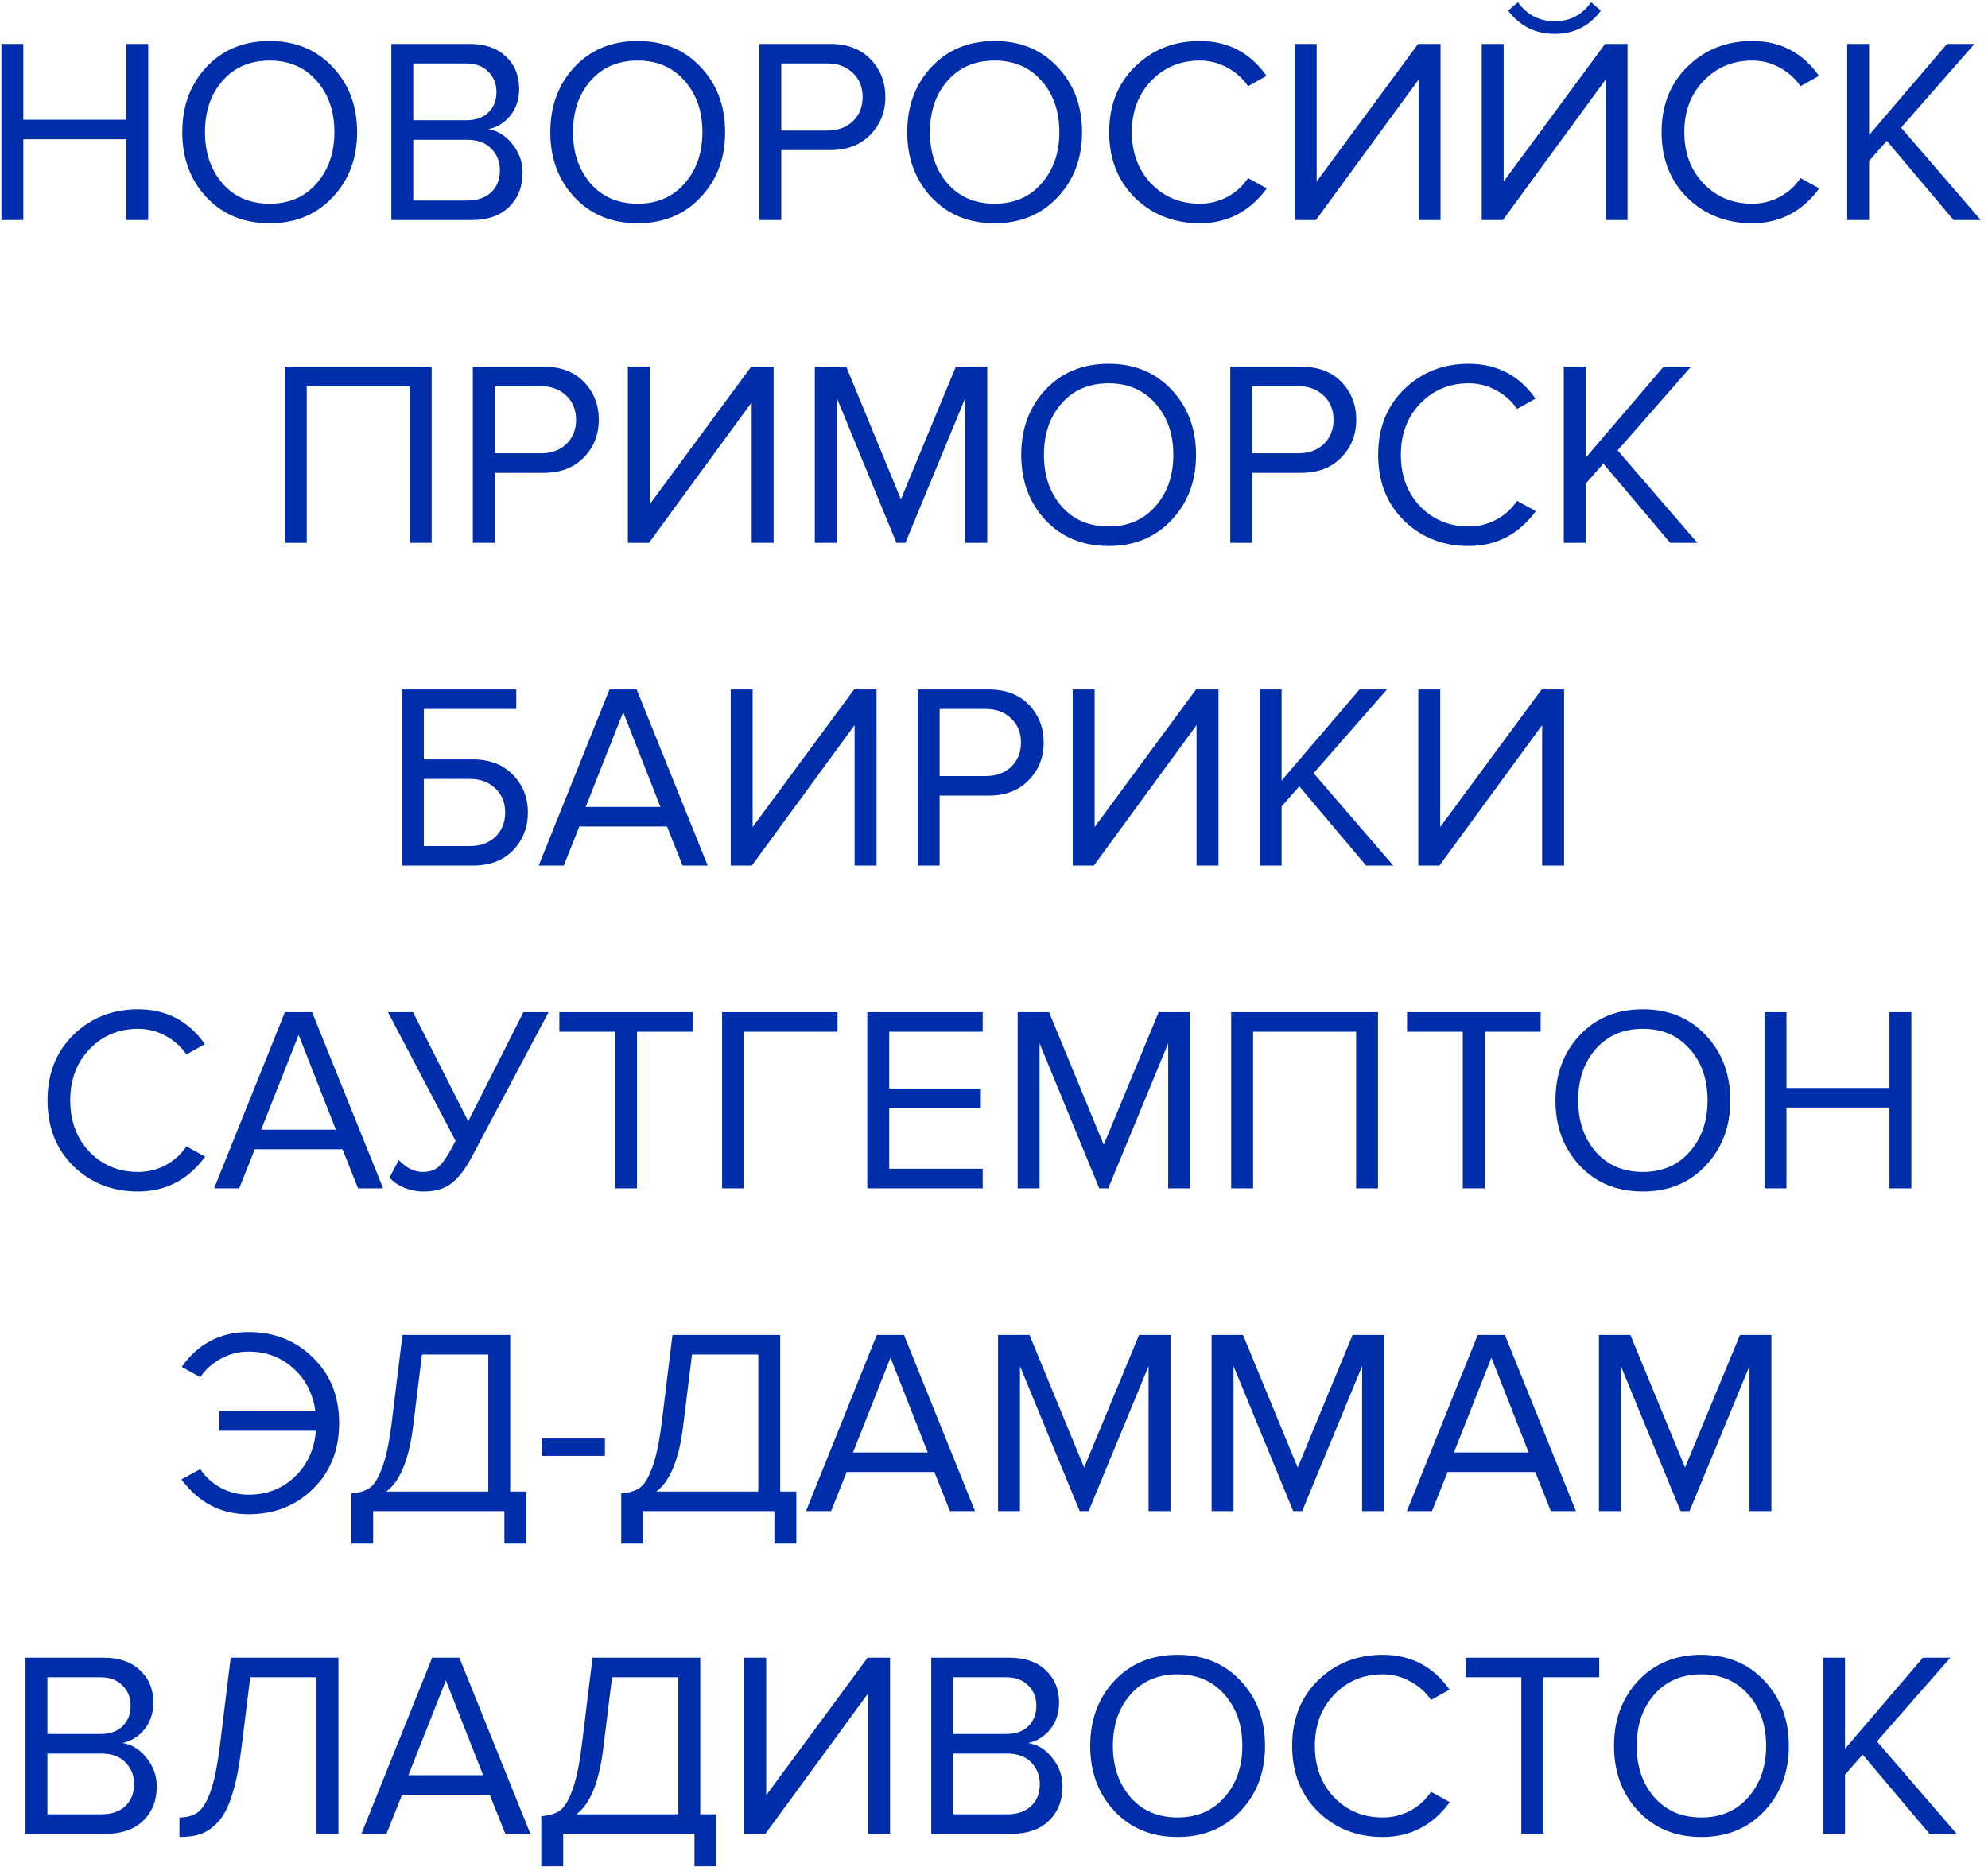
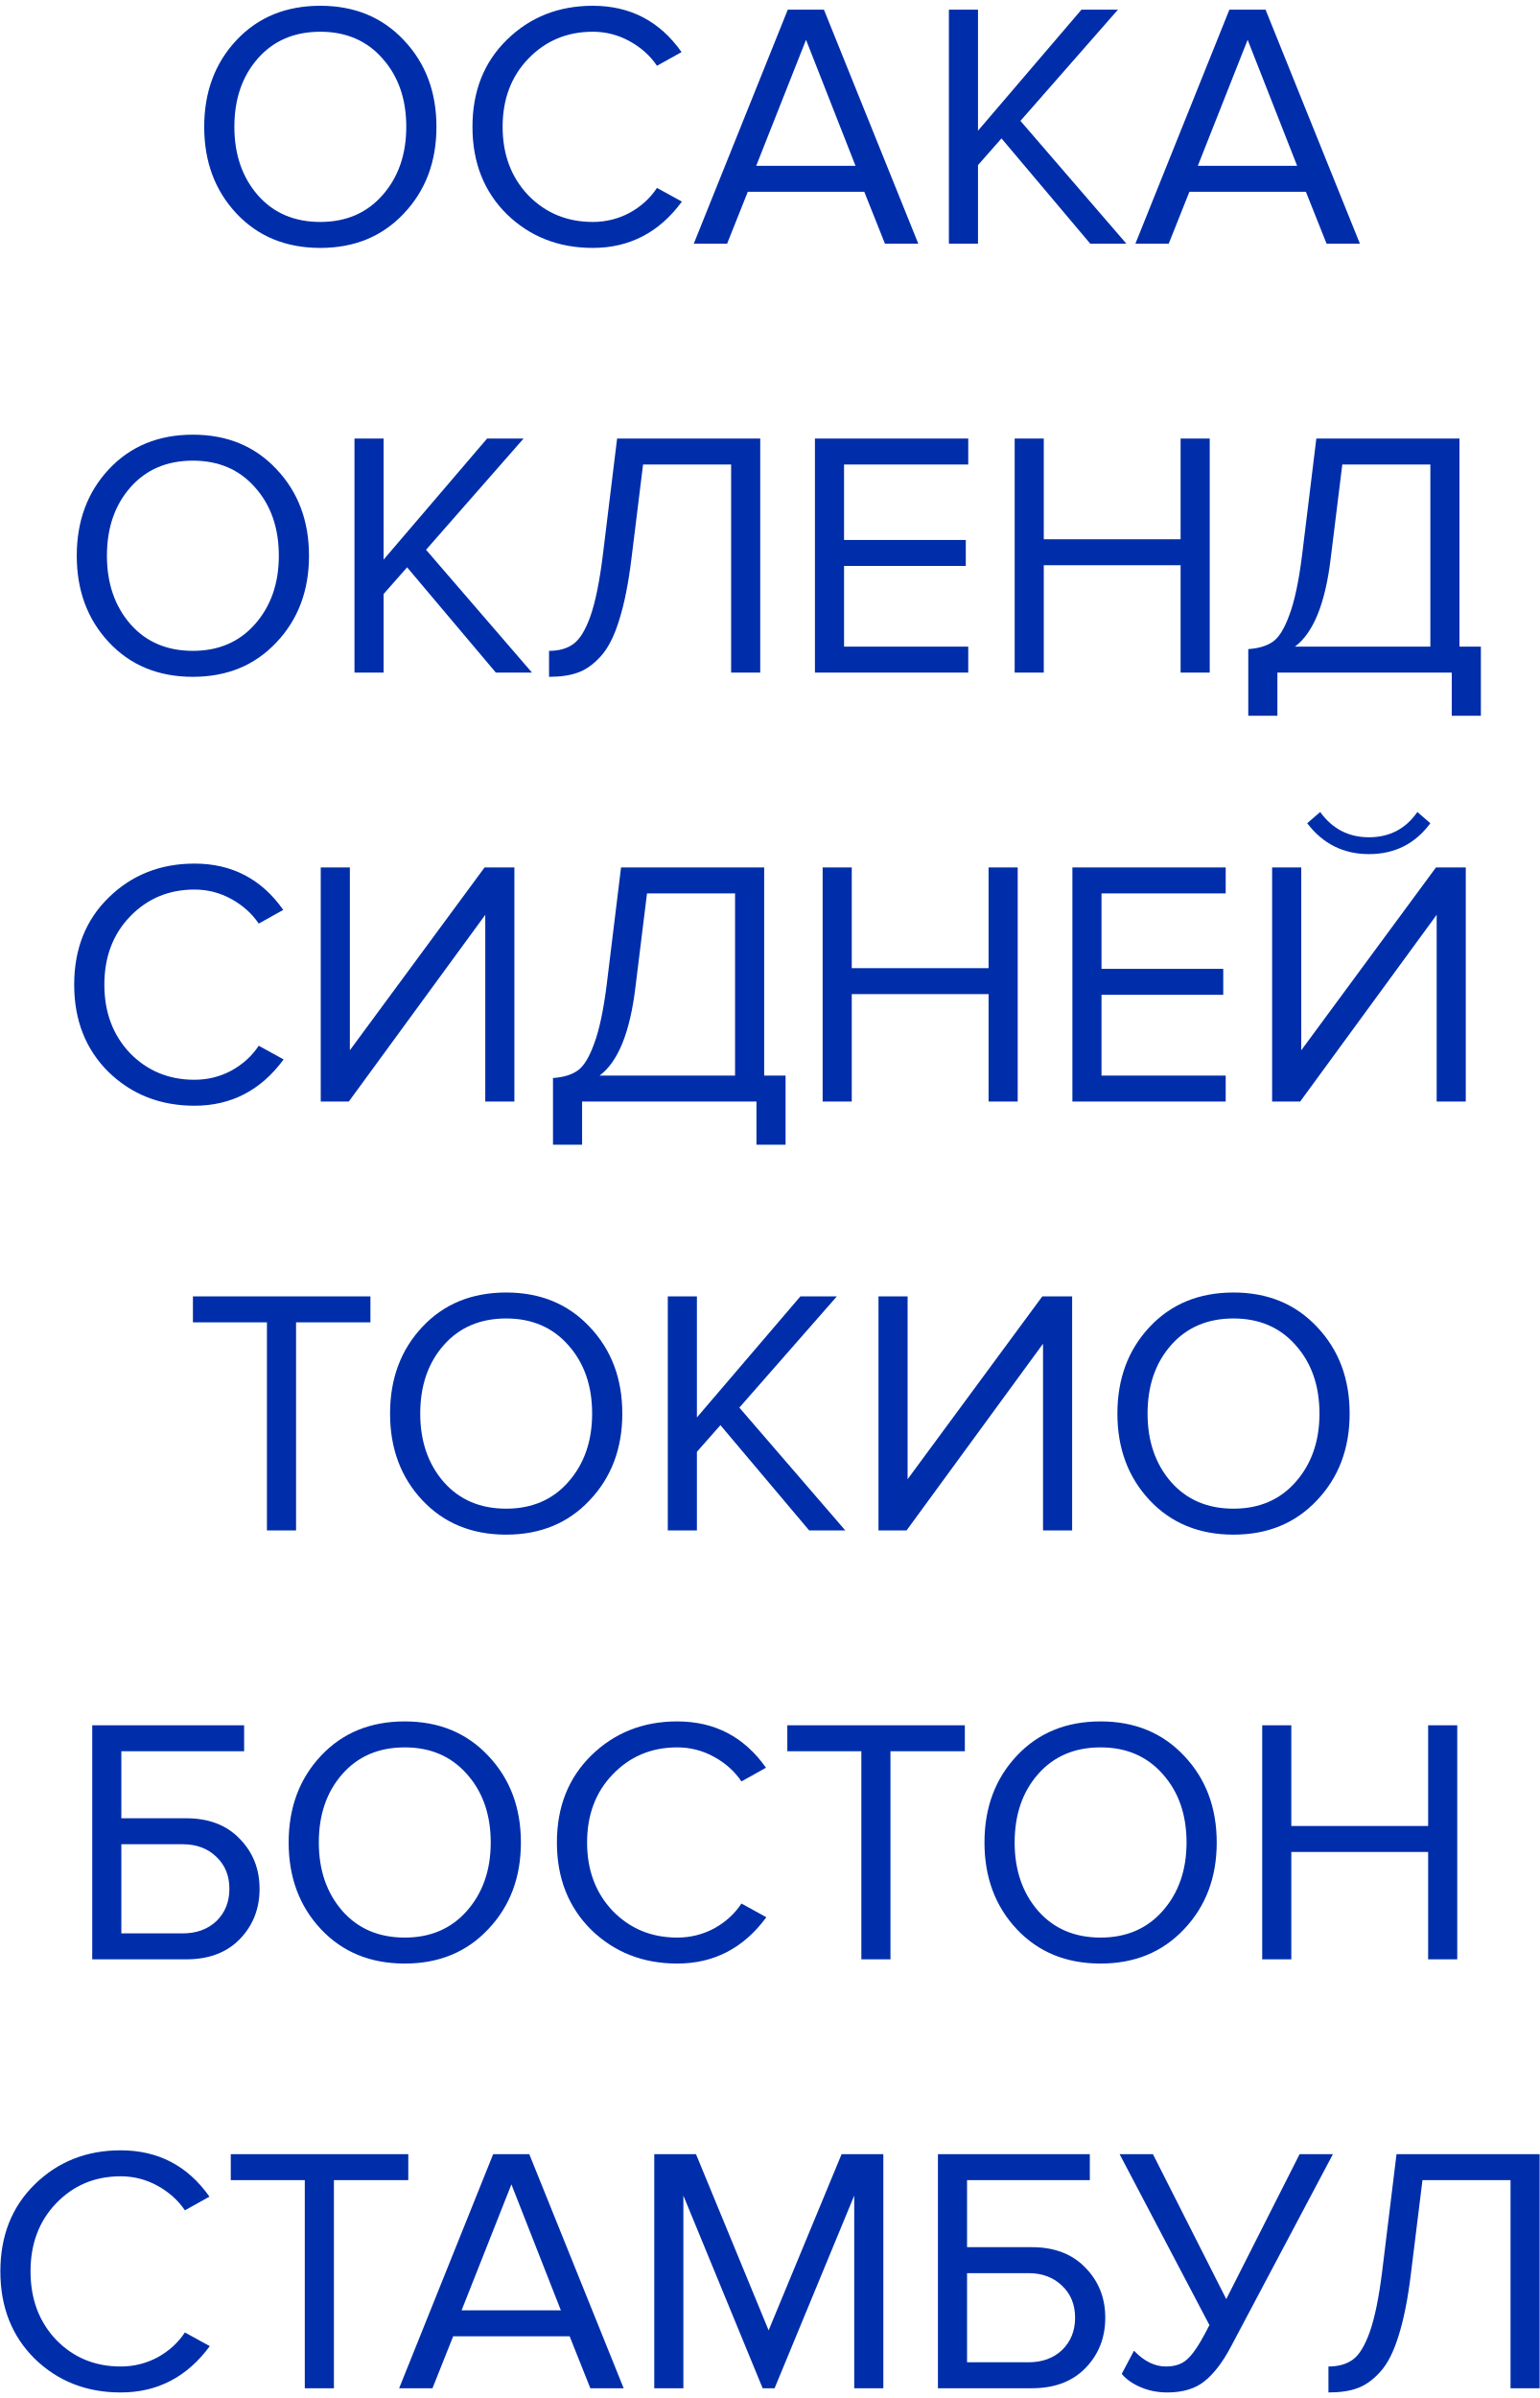
- <svg xmlns="http://www.w3.org/2000/svg" width="271" height="255" viewBox="0 0 271 255" fill="none">
-   <path d="M20.207 30H17.219V18.984H3.179V30H0.191V5.988H3.179V16.32H17.219V5.988H20.207V30ZM36.764 30.432C33.236 30.432 30.368 29.256 28.16 26.904C25.952 24.552 24.848 21.588 24.848 18.012C24.848 14.436 25.952 11.472 28.16 9.12C30.368 6.768 33.236 5.592 36.764 5.592C40.268 5.592 43.124 6.768 45.332 9.12C47.564 11.472 48.68 14.436 48.68 18.012C48.68 21.588 47.564 24.552 45.332 26.904C43.124 29.256 40.268 30.432 36.764 30.432ZM36.764 27.768C39.404 27.768 41.528 26.856 43.136 25.032C44.768 23.184 45.584 20.844 45.584 18.012C45.584 15.156 44.768 12.816 43.136 10.992C41.528 9.168 39.404 8.256 36.764 8.256C34.1 8.256 31.964 9.168 30.356 10.992C28.748 12.816 27.944 15.156 27.944 18.012C27.944 20.844 28.748 23.184 30.356 25.032C31.964 26.856 34.1 27.768 36.764 27.768ZM64.291 30H53.347V5.988H64.039C66.103 5.988 67.735 6.552 68.935 7.68C70.159 8.808 70.771 10.284 70.771 12.108C70.771 13.548 70.363 14.772 69.547 15.78C68.731 16.764 67.735 17.376 66.559 17.616C67.831 17.808 68.923 18.48 69.835 19.632C70.771 20.784 71.239 22.08 71.239 23.52C71.239 25.464 70.615 27.036 69.367 28.236C68.143 29.412 66.451 30 64.291 30ZM63.535 16.392C64.855 16.392 65.875 16.032 66.595 15.312C67.315 14.592 67.675 13.668 67.675 12.54C67.675 11.412 67.303 10.488 66.559 9.768C65.839 9.024 64.831 8.652 63.535 8.652H56.335V16.392H63.535ZM63.679 27.336C65.071 27.336 66.163 26.964 66.955 26.22C67.747 25.476 68.143 24.468 68.143 23.196C68.143 22.02 67.747 21.036 66.955 20.244C66.187 19.452 65.095 19.056 63.679 19.056H56.335V27.336H63.679ZM86.932 30.432C83.404 30.432 80.536 29.256 78.328 26.904C76.12 24.552 75.016 21.588 75.016 18.012C75.016 14.436 76.12 11.472 78.328 9.12C80.536 6.768 83.404 5.592 86.932 5.592C90.436 5.592 93.292 6.768 95.5 9.12C97.732 11.472 98.848 14.436 98.848 18.012C98.848 21.588 97.732 24.552 95.5 26.904C93.292 29.256 90.436 30.432 86.932 30.432ZM86.932 27.768C89.572 27.768 91.696 26.856 93.304 25.032C94.936 23.184 95.752 20.844 95.752 18.012C95.752 15.156 94.936 12.816 93.304 10.992C91.696 9.168 89.572 8.256 86.932 8.256C84.268 8.256 82.132 9.168 80.524 10.992C78.916 12.816 78.112 15.156 78.112 18.012C78.112 20.844 78.916 23.184 80.524 25.032C82.132 26.856 84.268 27.768 86.932 27.768ZM106.503 30H103.515V5.988H113.163C115.491 5.988 117.327 6.684 118.671 8.076C120.015 9.468 120.687 11.184 120.687 13.224C120.687 15.264 120.003 16.98 118.635 18.372C117.291 19.764 115.467 20.46 113.163 20.46H106.503V30ZM112.803 17.796C114.219 17.796 115.371 17.376 116.259 16.536C117.147 15.672 117.591 14.568 117.591 13.224C117.591 11.88 117.147 10.788 116.259 9.948C115.371 9.084 114.219 8.652 112.803 8.652H106.503V17.796H112.803ZM135.588 30.432C132.06 30.432 129.192 29.256 126.984 26.904C124.776 24.552 123.672 21.588 123.672 18.012C123.672 14.436 124.776 11.472 126.984 9.12C129.192 6.768 132.06 5.592 135.588 5.592C139.092 5.592 141.948 6.768 144.156 9.12C146.388 11.472 147.504 14.436 147.504 18.012C147.504 21.588 146.388 24.552 144.156 26.904C141.948 29.256 139.092 30.432 135.588 30.432ZM135.588 27.768C138.228 27.768 140.352 26.856 141.96 25.032C143.592 23.184 144.408 20.844 144.408 18.012C144.408 15.156 143.592 12.816 141.96 10.992C140.352 9.168 138.228 8.256 135.588 8.256C132.924 8.256 130.788 9.168 129.18 10.992C127.572 12.816 126.768 15.156 126.768 18.012C126.768 20.844 127.572 23.184 129.18 25.032C130.788 26.856 132.924 27.768 135.588 27.768ZM163.547 30.432C160.043 30.432 157.103 29.28 154.727 26.976C152.375 24.648 151.199 21.66 151.199 18.012C151.199 14.364 152.375 11.388 154.727 9.084C157.103 6.756 160.043 5.592 163.547 5.592C167.387 5.592 170.423 7.176 172.655 10.344L170.135 11.748C169.439 10.716 168.503 9.876 167.327 9.228C166.151 8.58 164.891 8.256 163.547 8.256C160.907 8.256 158.699 9.18 156.923 11.028C155.171 12.852 154.295 15.18 154.295 18.012C154.295 20.844 155.171 23.184 156.923 25.032C158.699 26.856 160.907 27.768 163.547 27.768C164.891 27.768 166.151 27.456 167.327 26.832C168.503 26.184 169.439 25.332 170.135 24.276L172.691 25.68C170.363 28.848 167.315 30.432 163.547 30.432ZM179.379 30H176.499V5.988H179.487V24.744L193.311 5.988H196.371V30H193.383V10.848L179.379 30ZM204.868 30H201.988V5.988H204.976V24.744L218.8 5.988H221.86V30H218.872V10.848L204.868 30ZM218.224 1.452C216.664 3.564 214.564 4.62 211.924 4.62C209.308 4.62 207.196 3.564 205.588 1.452L206.92 0.3C208.168 2.028 209.836 2.892 211.924 2.892C214.036 2.892 215.692 2.028 216.892 0.3L218.224 1.452ZM238.852 30.432C235.348 30.432 232.408 29.28 230.032 26.976C227.68 24.648 226.504 21.66 226.504 18.012C226.504 14.364 227.68 11.388 230.032 9.084C232.408 6.756 235.348 5.592 238.852 5.592C242.692 5.592 245.728 7.176 247.96 10.344L245.44 11.748C244.744 10.716 243.808 9.876 242.632 9.228C241.456 8.58 240.196 8.256 238.852 8.256C236.212 8.256 234.004 9.18 232.228 11.028C230.476 12.852 229.6 15.18 229.6 18.012C229.6 20.844 230.476 23.184 232.228 25.032C234.004 26.856 236.212 27.768 238.852 27.768C240.196 27.768 241.456 27.456 242.632 26.832C243.808 26.184 244.744 25.332 245.44 24.276L247.996 25.68C245.668 28.848 242.62 30.432 238.852 30.432ZM270.02 30H266.312L257.204 19.2L254.792 21.936V30H251.804V5.988H254.792V18.408L265.412 5.988H269.156L259.148 17.4L270.02 30ZM58.843 74H55.855V52.652H41.816V74H38.828V49.988H58.843V74ZM67.444 74H64.456V49.988H74.104C76.432 49.988 78.268 50.684 79.612 52.076C80.956 53.468 81.628 55.184 81.628 57.224C81.628 59.264 80.944 60.98 79.576 62.372C78.232 63.764 76.408 64.46 74.104 64.46H67.444V74ZM73.744 61.796C75.16 61.796 76.312 61.376 77.2 60.536C78.088 59.672 78.532 58.568 78.532 57.224C78.532 55.88 78.088 54.788 77.2 53.948C76.312 53.084 75.16 52.652 73.744 52.652H67.444V61.796H73.744ZM88.465 74H85.585V49.988H88.573V68.744L102.397 49.988H105.457V74H102.469V54.848L88.465 74ZM134.582 74H131.594V54.236L123.422 74H122.198L114.062 54.236V74H111.074V49.988H115.358L122.81 68.06L130.298 49.988H134.582V74ZM151.127 74.432C147.599 74.432 144.731 73.256 142.523 70.904C140.315 68.552 139.211 65.588 139.211 62.012C139.211 58.436 140.315 55.472 142.523 53.12C144.731 50.768 147.599 49.592 151.127 49.592C154.631 49.592 157.487 50.768 159.695 53.12C161.927 55.472 163.043 58.436 163.043 62.012C163.043 65.588 161.927 68.552 159.695 70.904C157.487 73.256 154.631 74.432 151.127 74.432ZM151.127 71.768C153.767 71.768 155.891 70.856 157.499 69.032C159.131 67.184 159.947 64.844 159.947 62.012C159.947 59.156 159.131 56.816 157.499 54.992C155.891 53.168 153.767 52.256 151.127 52.256C148.463 52.256 146.327 53.168 144.719 54.992C143.111 56.816 142.307 59.156 142.307 62.012C142.307 64.844 143.111 67.184 144.719 69.032C146.327 70.856 148.463 71.768 151.127 71.768ZM170.698 74H167.71V49.988H177.358C179.686 49.988 181.522 50.684 182.866 52.076C184.21 53.468 184.882 55.184 184.882 57.224C184.882 59.264 184.198 60.98 182.83 62.372C181.486 63.764 179.662 64.46 177.358 64.46H170.698V74ZM176.998 61.796C178.414 61.796 179.566 61.376 180.454 60.536C181.342 59.672 181.786 58.568 181.786 57.224C181.786 55.88 181.342 54.788 180.454 53.948C179.566 53.084 178.414 52.652 176.998 52.652H170.698V61.796H176.998ZM200.215 74.432C196.711 74.432 193.771 73.28 191.395 70.976C189.043 68.648 187.867 65.66 187.867 62.012C187.867 58.364 189.043 55.388 191.395 53.084C193.771 50.756 196.711 49.592 200.215 49.592C204.055 49.592 207.091 51.176 209.323 54.344L206.803 55.748C206.107 54.716 205.171 53.876 203.995 53.228C202.819 52.58 201.559 52.256 200.215 52.256C197.575 52.256 195.367 53.18 193.591 55.028C191.839 56.852 190.963 59.18 190.963 62.012C190.963 64.844 191.839 67.184 193.591 69.032C195.367 70.856 197.575 71.768 200.215 71.768C201.559 71.768 202.819 71.456 203.995 70.832C205.171 70.184 206.107 69.332 206.803 68.276L209.359 69.68C207.031 72.848 203.983 74.432 200.215 74.432ZM231.383 74H227.675L218.567 63.2L216.155 65.936V74H213.167V49.988H216.155V62.408L226.775 49.988H230.519L220.511 61.4L231.383 74ZM54.788 93.988H70.376V96.652H57.776V103.528H64.436C66.74 103.528 68.564 104.224 69.909 105.616C71.276 107.008 71.96 108.724 71.96 110.764C71.96 112.804 71.288 114.52 69.945 115.912C68.6 117.304 66.764 118 64.436 118H54.788V93.988ZM64.076 106.192H57.776V115.336H64.076C65.493 115.336 66.644 114.916 67.532 114.076C68.421 113.212 68.865 112.108 68.865 110.764C68.865 109.42 68.421 108.328 67.532 107.488C66.644 106.624 65.493 106.192 64.076 106.192ZM96.473 118H93.053L90.929 112.672H78.977L76.853 118H73.433L83.081 93.988H86.789L96.473 118ZM90.029 110.008L84.953 97.084L79.841 110.008H90.029ZM102.493 118H99.613V93.988H102.601V112.744L116.425 93.988H119.485V118H116.497V98.848L102.493 118ZM128.089 118H125.101V93.988H134.749C137.077 93.988 138.913 94.684 140.257 96.076C141.601 97.468 142.273 99.184 142.273 101.224C142.273 103.264 141.589 104.98 140.221 106.372C138.877 107.764 137.053 108.46 134.749 108.46H128.089V118ZM134.389 105.796C135.805 105.796 136.957 105.376 137.845 104.536C138.733 103.672 139.177 102.568 139.177 101.224C139.177 99.88 138.733 98.788 137.845 97.948C136.957 97.084 135.805 96.652 134.389 96.652H128.089V105.796H134.389ZM149.11 118H146.23V93.988H149.218V112.744L163.042 93.988H166.102V118H163.114V98.848L149.11 118ZM189.934 118H186.226L177.118 107.2L174.706 109.936V118H171.718V93.988H174.706V106.408L185.326 93.988H189.07L179.062 105.4L189.934 118ZM196.219 118H193.339V93.988H196.327V112.744L210.151 93.988H213.211V118H210.223V98.848L196.219 118ZM18.827 162.432C15.323 162.432 12.383 161.28 10.007 158.976C7.655 156.648 6.479 153.66 6.479 150.012C6.479 146.364 7.655 143.388 10.007 141.084C12.383 138.756 15.323 137.592 18.827 137.592C22.667 137.592 25.703 139.176 27.935 142.344L25.415 143.748C24.719 142.716 23.783 141.876 22.607 141.228C21.431 140.58 20.171 140.256 18.827 140.256C16.187 140.256 13.979 141.18 12.203 143.028C10.451 144.852 9.575 147.18 9.575 150.012C9.575 152.844 10.451 155.184 12.203 157.032C13.979 158.856 16.187 159.768 18.827 159.768C20.171 159.768 21.431 159.456 22.607 158.832C23.783 158.184 24.719 157.332 25.415 156.276L27.971 157.68C25.643 160.848 22.595 162.432 18.827 162.432ZM52.229 162H48.809L46.685 156.672H34.733L32.609 162H29.189L38.837 137.988H42.545L52.229 162ZM45.785 154.008L40.709 141.084L35.597 154.008H45.785ZM57.781 162.432C56.797 162.432 55.885 162.252 55.044 161.892C54.205 161.532 53.556 161.076 53.1 160.524L54.361 158.148C55.392 159.228 56.484 159.768 57.636 159.768C58.548 159.768 59.269 159.528 59.797 159.048C60.349 158.568 60.972 157.668 61.669 156.348L62.1 155.52L52.885 137.988H56.304L63.828 152.856L71.353 137.988H74.772L64.296 157.752C63.456 159.336 62.556 160.512 61.596 161.28C60.636 162.048 59.364 162.432 57.781 162.432ZM86.832 162H83.844V140.652H76.248V137.988H94.464V140.652H86.832V162ZM101.423 162H98.435V137.988H114.167V140.652H101.423V162ZM133.96 162H118.228V137.988H133.96V140.652H121.216V148.392H133.708V151.056H121.216V159.336H133.96V162ZM162.232 162H159.244V142.236L151.072 162H149.848L141.712 142.236V162H138.724V137.988H143.008L150.46 156.06L157.948 137.988H162.232V162ZM187.849 162H184.861V140.652H170.821V162H167.833V137.988H187.849V162ZM202.39 162H199.402V140.652H191.806V137.988H210.022V140.652H202.39V162ZM223.953 162.432C220.425 162.432 217.557 161.256 215.349 158.904C213.141 156.552 212.037 153.588 212.037 150.012C212.037 146.436 213.141 143.472 215.349 141.12C217.557 138.768 220.425 137.592 223.953 137.592C227.457 137.592 230.313 138.768 232.521 141.12C234.753 143.472 235.869 146.436 235.869 150.012C235.869 153.588 234.753 156.552 232.521 158.904C230.313 161.256 227.457 162.432 223.953 162.432ZM223.953 159.768C226.593 159.768 228.717 158.856 230.325 157.032C231.957 155.184 232.773 152.844 232.773 150.012C232.773 147.156 231.957 144.816 230.325 142.992C228.717 141.168 226.593 140.256 223.953 140.256C221.289 140.256 219.153 141.168 217.545 142.992C215.937 144.816 215.133 147.156 215.133 150.012C215.133 152.844 215.937 155.184 217.545 157.032C219.153 158.856 221.289 159.768 223.953 159.768ZM260.553 162H257.565V150.984H243.525V162H240.537V137.988H243.525V148.32H257.565V137.988H260.553V162ZM33.884 206.432C30.116 206.432 27.068 204.848 24.74 201.68L27.296 200.276C27.992 201.332 28.928 202.184 30.104 202.832C31.28 203.456 32.54 203.768 33.884 203.768C36.356 203.768 38.444 202.964 40.148 201.356C41.876 199.724 42.848 197.624 43.064 195.056H29.888V192.392H42.992C42.656 189.968 41.648 188.012 39.968 186.524C38.288 185.012 36.26 184.256 33.884 184.256C32.54 184.256 31.28 184.58 30.104 185.228C28.928 185.876 27.992 186.716 27.296 187.748L24.776 186.344C27.008 183.176 30.044 181.592 33.884 181.592C37.388 181.592 40.316 182.756 42.668 185.084C45.044 187.388 46.232 190.364 46.232 194.012C46.232 197.66 45.044 200.648 42.668 202.976C40.316 205.28 37.388 206.432 33.884 206.432ZM47.877 210.428V203.588C48.933 203.516 49.773 203.264 50.397 202.832C51.021 202.4 51.585 201.488 52.089 200.096C52.617 198.704 53.049 196.688 53.385 194.048L54.861 181.988H69.549V203.336H71.745V210.428H68.757V206H50.865V210.428H47.877ZM56.337 194.264C55.785 198.896 54.561 201.92 52.665 203.336H66.561V184.652H57.525L56.337 194.264ZM82.46 198.476H73.82V196.1H82.46V198.476ZM84.685 210.428V203.588C85.741 203.516 86.581 203.264 87.205 202.832C87.829 202.4 88.393 201.488 88.897 200.096C89.425 198.704 89.857 196.688 90.193 194.048L91.669 181.988H106.357V203.336H108.553V210.428H105.565V206H87.673V210.428H84.685ZM93.145 194.264C92.593 198.896 91.369 201.92 89.473 203.336H103.369V184.652H94.333L93.145 194.264ZM132.913 206H129.493L127.369 200.672H115.417L113.293 206H109.873L119.521 181.988H123.229L132.913 206ZM126.469 198.008L121.393 185.084L116.281 198.008H126.469ZM159.56 206H156.572V186.236L148.4 206H147.176L139.04 186.236V206H136.052V181.988H140.336L147.788 200.06L155.276 181.988H159.56V206ZM188.67 206H185.682V186.236L177.51 206H176.286L168.15 186.236V206H165.162V181.988H169.446L176.898 200.06L184.386 181.988H188.67V206ZM214.827 206H211.407L209.283 200.672H197.331L195.207 206H191.787L201.435 181.988H205.143L214.827 206ZM208.383 198.008L203.307 185.084L198.195 198.008H208.383ZM241.474 206H238.486V186.236L230.314 206H229.09L220.954 186.236V206H217.966V181.988H222.25L229.702 200.06L237.19 181.988H241.474V206ZM14.422 250H3.478V225.988H14.17C16.234 225.988 17.866 226.552 19.066 227.68C20.29 228.808 20.902 230.284 20.902 232.108C20.902 233.548 20.494 234.772 19.678 235.78C18.862 236.764 17.866 237.376 16.69 237.616C17.962 237.808 19.054 238.48 19.966 239.632C20.902 240.784 21.37 242.08 21.37 243.52C21.37 245.464 20.746 247.036 19.498 248.236C18.274 249.412 16.582 250 14.422 250ZM13.666 236.392C14.986 236.392 16.006 236.032 16.726 235.312C17.446 234.592 17.806 233.668 17.806 232.54C17.806 231.412 17.434 230.488 16.69 229.768C15.97 229.024 14.962 228.652 13.666 228.652H6.466V236.392H13.666ZM13.81 247.336C15.202 247.336 16.294 246.964 17.086 246.22C17.878 245.476 18.274 244.468 18.274 243.196C18.274 242.02 17.878 241.036 17.086 240.244C16.318 239.452 15.226 239.056 13.81 239.056H6.466V247.336H13.81ZM24.462 250.432V247.768C25.494 247.768 26.334 247.528 26.983 247.048C27.631 246.568 28.206 245.62 28.71 244.204C29.215 242.764 29.634 240.712 29.971 238.048L31.447 225.988H46.135V250H43.147V228.652H34.111L32.922 238.264C32.611 240.832 32.191 242.944 31.663 244.6C31.159 246.256 30.523 247.504 29.755 248.344C29.011 249.16 28.23 249.712 27.415 250C26.622 250.288 25.639 250.432 24.462 250.432ZM72.303 250H68.883L66.76 244.672H54.807L52.684 250H49.264L58.911 225.988H62.62L72.303 250ZM65.859 242.008L60.783 229.084L55.672 242.008H65.859ZM73.787 254.428V247.588C74.843 247.516 75.683 247.264 76.307 246.832C76.931 246.4 77.495 245.488 77.999 244.096C78.527 242.704 78.959 240.688 79.295 238.048L80.771 225.988H95.459V247.336H97.655V254.428H94.667V250H76.775V254.428H73.787ZM82.247 238.264C81.695 242.896 80.471 245.92 78.575 247.336H92.471V228.652H83.435L82.247 238.264ZM104.338 250H101.458V225.988H104.446V244.744L118.27 225.988H121.33V250H118.342V230.848L104.338 250ZM137.891 250H126.947V225.988H137.639C139.703 225.988 141.335 226.552 142.535 227.68C143.759 228.808 144.371 230.284 144.371 232.108C144.371 233.548 143.963 234.772 143.147 235.78C142.331 236.764 141.335 237.376 140.159 237.616C141.431 237.808 142.523 238.48 143.435 239.632C144.371 240.784 144.839 242.08 144.839 243.52C144.839 245.464 144.215 247.036 142.967 248.236C141.743 249.412 140.051 250 137.891 250ZM137.135 236.392C138.455 236.392 139.475 236.032 140.195 235.312C140.915 234.592 141.275 233.668 141.275 232.54C141.275 231.412 140.903 230.488 140.159 229.768C139.439 229.024 138.431 228.652 137.135 228.652H129.935V236.392H137.135ZM137.279 247.336C138.671 247.336 139.763 246.964 140.555 246.22C141.347 245.476 141.743 244.468 141.743 243.196C141.743 242.02 141.347 241.036 140.555 240.244C139.787 239.452 138.695 239.056 137.279 239.056H129.935V247.336H137.279ZM160.531 250.432C157.003 250.432 154.135 249.256 151.927 246.904C149.719 244.552 148.615 241.588 148.615 238.012C148.615 234.436 149.719 231.472 151.927 229.12C154.135 226.768 157.003 225.592 160.531 225.592C164.035 225.592 166.891 226.768 169.099 229.12C171.331 231.472 172.447 234.436 172.447 238.012C172.447 241.588 171.331 244.552 169.099 246.904C166.891 249.256 164.035 250.432 160.531 250.432ZM160.531 247.768C163.171 247.768 165.295 246.856 166.903 245.032C168.535 243.184 169.351 240.844 169.351 238.012C169.351 235.156 168.535 232.816 166.903 230.992C165.295 229.168 163.171 228.256 160.531 228.256C157.867 228.256 155.731 229.168 154.123 230.992C152.515 232.816 151.711 235.156 151.711 238.012C151.711 240.844 152.515 243.184 154.123 245.032C155.731 246.856 157.867 247.768 160.531 247.768ZM188.491 250.432C184.987 250.432 182.047 249.28 179.671 246.976C177.319 244.648 176.143 241.66 176.143 238.012C176.143 234.364 177.319 231.388 179.671 229.084C182.047 226.756 184.987 225.592 188.491 225.592C192.331 225.592 195.367 227.176 197.599 230.344L195.079 231.748C194.383 230.716 193.447 229.876 192.271 229.228C191.095 228.58 189.835 228.256 188.491 228.256C185.851 228.256 183.643 229.18 181.867 231.028C180.115 232.852 179.239 235.18 179.239 238.012C179.239 240.844 180.115 243.184 181.867 245.032C183.643 246.856 185.851 247.768 188.491 247.768C189.835 247.768 191.095 247.456 192.271 246.832C193.447 246.184 194.383 245.332 195.079 244.276L197.635 245.68C195.307 248.848 192.259 250.432 188.491 250.432ZM210.371 250H207.383V228.652H199.787V225.988H218.003V228.652H210.371V250ZM231.934 250.432C228.406 250.432 225.538 249.256 223.33 246.904C221.122 244.552 220.018 241.588 220.018 238.012C220.018 234.436 221.122 231.472 223.33 229.12C225.538 226.768 228.406 225.592 231.934 225.592C235.438 225.592 238.294 226.768 240.502 229.12C242.734 231.472 243.85 234.436 243.85 238.012C243.85 241.588 242.734 244.552 240.502 246.904C238.294 249.256 235.438 250.432 231.934 250.432ZM231.934 247.768C234.574 247.768 236.698 246.856 238.306 245.032C239.938 243.184 240.754 240.844 240.754 238.012C240.754 235.156 239.938 232.816 238.306 230.992C236.698 229.168 234.574 228.256 231.934 228.256C229.27 228.256 227.134 229.168 225.526 230.992C223.918 232.816 223.114 235.156 223.114 238.012C223.114 240.844 223.918 243.184 225.526 245.032C227.134 246.856 229.27 247.768 231.934 247.768ZM266.733 250H263.025L253.917 239.2L251.505 241.936V250H248.517V225.988H251.505V238.408L262.125 225.988H265.869L255.861 237.4L266.733 250Z" fill="#002EAB" />
+ <svg xmlns="http://www.w3.org/2000/svg" width="158" height="246" viewBox="0 0 158 246" fill="none">
+   <path d="M32.871 25.432C29.343 25.432 26.475 24.256 24.267 21.904C22.059 19.552 20.955 16.588 20.955 13.012C20.955 9.436 22.059 6.472 24.267 4.12C26.475 1.768 29.343 0.592 32.871 0.592C36.375 0.592 39.231 1.768 41.439 4.12C43.671 6.472 44.787 9.436 44.787 13.012C44.787 16.588 43.671 19.552 41.439 21.904C39.231 24.256 36.375 25.432 32.871 25.432ZM32.871 22.768C35.511 22.768 37.635 21.856 39.243 20.032C40.875 18.184 41.691 15.844 41.691 13.012C41.691 10.156 40.875 7.816 39.243 5.992C37.635 4.168 35.511 3.256 32.871 3.256C30.207 3.256 28.071 4.168 26.463 5.992C24.855 7.816 24.051 10.156 24.051 13.012C24.051 15.844 24.855 18.184 26.463 20.032C28.071 21.856 30.207 22.768 32.871 22.768ZM60.831 25.432C57.327 25.432 54.386 24.28 52.011 21.976C49.658 19.648 48.483 16.66 48.483 13.012C48.483 9.364 49.658 6.388 52.011 4.084C54.386 1.756 57.327 0.592 60.831 0.592C64.671 0.592 67.707 2.176 69.939 5.344L67.418 6.748C66.722 5.716 65.787 4.876 64.611 4.228C63.434 3.58 62.175 3.256 60.831 3.256C58.191 3.256 55.983 4.18 54.206 6.028C52.455 7.852 51.578 10.18 51.578 13.012C51.578 15.844 52.455 18.184 54.206 20.032C55.983 21.856 58.191 22.768 60.831 22.768C62.175 22.768 63.434 22.456 64.611 21.832C65.787 21.184 66.722 20.332 67.418 19.276L69.975 20.68C67.647 23.848 64.599 25.432 60.831 25.432ZM94.233 25H90.813L88.689 19.672H76.737L74.613 25H71.193L80.841 0.988H84.549L94.233 25ZM87.789 17.008L82.713 4.084L77.601 17.008H87.789ZM115.588 25H111.88L102.772 14.2L100.36 16.936V25H97.373V0.988H100.36V13.408L110.98 0.988H114.724L104.716 12.4L115.588 25ZM139.55 25H136.13L134.006 19.672H122.054L119.93 25H116.51L126.158 0.988H129.866L139.55 25ZM133.106 17.008L128.03 4.084L122.918 17.008H133.106ZM19.793 69.432C16.265 69.432 13.397 68.256 11.189 65.904C8.981 63.552 7.877 60.588 7.877 57.012C7.877 53.436 8.981 50.472 11.189 48.12C13.397 45.768 16.265 44.592 19.793 44.592C23.297 44.592 26.153 45.768 28.361 48.12C30.593 50.472 31.709 53.436 31.709 57.012C31.709 60.588 30.593 63.552 28.361 65.904C26.153 68.256 23.297 69.432 19.793 69.432ZM19.793 66.768C22.433 66.768 24.557 65.856 26.165 64.032C27.797 62.184 28.613 59.844 28.613 57.012C28.613 54.156 27.797 51.816 26.165 49.992C24.557 48.168 22.433 47.256 19.793 47.256C17.129 47.256 14.993 48.168 13.385 49.992C11.777 51.816 10.973 54.156 10.973 57.012C10.973 59.844 11.777 62.184 13.385 64.032C14.993 65.856 17.129 66.768 19.793 66.768ZM54.592 69H50.884L41.776 58.2L39.364 60.936V69H36.376V44.988H39.364V57.408L49.984 44.988H53.728L43.72 56.4L54.592 69ZM56.342 69.432V66.768C57.373 66.768 58.214 66.528 58.861 66.048C59.51 65.568 60.086 64.62 60.59 63.204C61.093 61.764 61.514 59.712 61.849 57.048L63.325 44.988H78.013V69H75.025V47.652H65.99L64.802 57.264C64.49 59.832 64.07 61.944 63.541 63.6C63.038 65.256 62.401 66.504 61.633 67.344C60.889 68.16 60.109 68.712 59.294 69C58.502 69.288 57.517 69.432 56.342 69.432ZM99.358 69H83.626V44.988H99.358V47.652H86.614V55.392H99.106V58.056H86.614V66.336H99.358V69ZM124.138 69H121.15V57.984H107.11V69H104.122V44.988H107.11V55.32H121.15V44.988H124.138V69ZM128.095 73.428V66.588C129.151 66.516 129.991 66.264 130.615 65.832C131.239 65.4 131.803 64.488 132.307 63.096C132.835 61.704 133.267 59.688 133.603 57.048L135.079 44.988H149.767V66.336H151.963V73.428H148.975V69H131.083V73.428H128.095ZM136.555 57.264C136.003 61.896 134.779 64.92 132.883 66.336H146.779V47.652H137.743L136.555 57.264ZM19.961 113.432C16.457 113.432 13.517 112.28 11.141 109.976C8.789 107.648 7.613 104.66 7.613 101.012C7.613 97.364 8.789 94.388 11.141 92.084C13.517 89.756 16.457 88.592 19.961 88.592C23.801 88.592 26.837 90.176 29.069 93.344L26.549 94.748C25.853 93.716 24.917 92.876 23.741 92.228C22.565 91.58 21.305 91.256 19.961 91.256C17.321 91.256 15.113 92.18 13.337 94.028C11.585 95.852 10.709 98.18 10.709 101.012C10.709 103.844 11.585 106.184 13.337 108.032C15.113 109.856 17.321 110.768 19.961 110.768C21.305 110.768 22.565 110.456 23.741 109.832C24.917 109.184 25.853 108.332 26.549 107.276L29.105 108.68C26.777 111.848 23.729 113.432 19.961 113.432ZM35.794 113H32.913V88.988H35.901V107.744L49.725 88.988H52.785V113H49.797V93.848L35.794 113ZM56.746 117.428V110.588C57.802 110.516 58.642 110.264 59.266 109.832C59.89 109.4 60.454 108.488 60.958 107.096C61.486 105.704 61.918 103.688 62.254 101.048L63.73 88.988H78.418V110.336H80.614V117.428H77.626V113H59.734V117.428H56.746ZM65.206 101.264C64.654 105.896 63.43 108.92 61.534 110.336H75.43V91.652H66.394L65.206 101.264ZM104.433 113H101.445V101.984H87.405V113H84.417V88.988H87.405V99.32H101.445V88.988H104.433V113ZM125.778 113H110.046V88.988H125.778V91.652H113.034V99.392H125.526V102.056H113.034V110.336H125.778V113ZM133.422 113H130.542V88.988H133.53V107.744L147.354 88.988H150.414V113H147.426V93.848L133.422 113ZM146.778 84.452C145.218 86.564 143.118 87.62 140.478 87.62C137.862 87.62 135.75 86.564 134.142 84.452L135.474 83.3C136.722 85.028 138.39 85.892 140.478 85.892C142.59 85.892 144.246 85.028 145.446 83.3L146.778 84.452ZM30.381 157H27.392V135.652H19.797V132.988H38.013V135.652H30.381V157ZM51.943 157.432C48.415 157.432 45.547 156.256 43.339 153.904C41.131 151.552 40.027 148.588 40.027 145.012C40.027 141.436 41.131 138.472 43.339 136.12C45.547 133.768 48.415 132.592 51.943 132.592C55.447 132.592 58.303 133.768 60.511 136.12C62.743 138.472 63.859 141.436 63.859 145.012C63.859 148.588 62.743 151.552 60.511 153.904C58.303 156.256 55.447 157.432 51.943 157.432ZM51.943 154.768C54.583 154.768 56.707 153.856 58.315 152.032C59.947 150.184 60.763 147.844 60.763 145.012C60.763 142.156 59.947 139.816 58.315 137.992C56.707 136.168 54.583 135.256 51.943 135.256C49.279 135.256 47.143 136.168 45.535 137.992C43.927 139.816 43.123 142.156 43.123 145.012C43.123 147.844 43.927 150.184 45.535 152.032C47.143 153.856 49.279 154.768 51.943 154.768ZM86.743 157H83.035L73.927 146.2L71.515 148.936V157H68.527V132.988H71.515V145.408L82.135 132.988H85.879L75.871 144.4L86.743 157ZM93.028 157H90.148V132.988H93.136V151.744L106.96 132.988H110.02V157H107.032V137.848L93.028 157ZM126.58 157.432C123.052 157.432 120.184 156.256 117.976 153.904C115.768 151.552 114.664 148.588 114.664 145.012C114.664 141.436 115.768 138.472 117.976 136.12C120.184 133.768 123.052 132.592 126.58 132.592C130.084 132.592 132.94 133.768 135.148 136.12C137.38 138.472 138.496 141.436 138.496 145.012C138.496 148.588 137.38 151.552 135.148 153.904C132.94 156.256 130.084 157.432 126.58 157.432ZM126.58 154.768C129.22 154.768 131.344 153.856 132.952 152.032C134.584 150.184 135.4 147.844 135.4 145.012C135.4 142.156 134.584 139.816 132.952 137.992C131.344 136.168 129.22 135.256 126.58 135.256C123.916 135.256 121.78 136.168 120.172 137.992C118.564 139.816 117.76 142.156 117.76 145.012C117.76 147.844 118.564 150.184 120.172 152.032C121.78 153.856 123.916 154.768 126.58 154.768ZM9.464 176.988H25.052V179.652H12.452V186.528H19.112C21.416 186.528 23.24 187.224 24.584 188.616C25.952 190.008 26.636 191.724 26.636 193.764C26.636 195.804 25.964 197.52 24.62 198.912C23.276 200.304 21.44 201 19.112 201H9.464V176.988ZM18.752 189.192H12.452V198.336H18.752C20.168 198.336 21.32 197.916 22.208 197.076C23.096 196.212 23.54 195.108 23.54 193.764C23.54 192.42 23.096 191.328 22.208 190.488C21.32 189.624 20.168 189.192 18.752 189.192ZM41.537 201.432C38.009 201.432 35.141 200.256 32.933 197.904C30.725 195.552 29.621 192.588 29.621 189.012C29.621 185.436 30.725 182.472 32.933 180.12C35.141 177.768 38.009 176.592 41.537 176.592C45.041 176.592 47.897 177.768 50.105 180.12C52.337 182.472 53.453 185.436 53.453 189.012C53.453 192.588 52.337 195.552 50.105 197.904C47.897 200.256 45.041 201.432 41.537 201.432ZM41.537 198.768C44.177 198.768 46.301 197.856 47.909 196.032C49.541 194.184 50.357 191.844 50.357 189.012C50.357 186.156 49.541 183.816 47.909 181.992C46.301 180.168 44.177 179.256 41.537 179.256C38.873 179.256 36.737 180.168 35.129 181.992C33.521 183.816 32.717 186.156 32.717 189.012C32.717 191.844 33.521 194.184 35.129 196.032C36.737 197.856 38.873 198.768 41.537 198.768ZM69.496 201.432C65.993 201.432 63.053 200.28 60.676 197.976C58.325 195.648 57.148 192.66 57.148 189.012C57.148 185.364 58.325 182.388 60.676 180.084C63.053 177.756 65.993 176.592 69.496 176.592C73.337 176.592 76.373 178.176 78.605 181.344L76.085 182.748C75.388 181.716 74.453 180.876 73.276 180.228C72.1 179.58 70.841 179.256 69.496 179.256C66.856 179.256 64.648 180.18 62.873 182.028C61.12 183.852 60.245 186.18 60.245 189.012C60.245 191.844 61.12 194.184 62.873 196.032C64.648 197.856 66.856 198.768 69.496 198.768C70.841 198.768 72.1 198.456 73.276 197.832C74.453 197.184 75.388 196.332 76.085 195.276L78.641 196.68C76.312 199.848 73.264 201.432 69.496 201.432ZM91.377 201H88.389V179.652H80.793V176.988H99.009V179.652H91.377V201ZM112.94 201.432C109.412 201.432 106.544 200.256 104.336 197.904C102.128 195.552 101.024 192.588 101.024 189.012C101.024 185.436 102.128 182.472 104.336 180.12C106.544 177.768 109.412 176.592 112.94 176.592C116.444 176.592 119.299 177.768 121.508 180.12C123.74 182.472 124.856 185.436 124.856 189.012C124.856 192.588 123.74 195.552 121.508 197.904C119.299 200.256 116.444 201.432 112.94 201.432ZM112.94 198.768C115.58 198.768 117.704 197.856 119.312 196.032C120.944 194.184 121.76 191.844 121.76 189.012C121.76 186.156 120.944 183.816 119.312 181.992C117.704 180.168 115.58 179.256 112.94 179.256C110.276 179.256 108.14 180.168 106.532 181.992C104.924 183.816 104.12 186.156 104.12 189.012C104.12 191.844 104.924 194.184 106.532 196.032C108.14 197.856 110.276 198.768 112.94 198.768ZM149.539 201H146.551V189.984H132.511V201H129.523V176.988H132.511V187.32H146.551V176.988H149.539V201ZM12.385 245.432C8.881 245.432 5.941 244.28 3.565 241.976C1.213 239.648 0.037 236.66 0.037 233.012C0.037 229.364 1.213 226.388 3.565 224.084C5.941 221.756 8.881 220.592 12.385 220.592C16.225 220.592 19.261 222.176 21.493 225.344L18.973 226.748C18.277 225.716 17.341 224.876 16.165 224.228C14.989 223.58 13.729 223.256 12.385 223.256C9.745 223.256 7.537 224.18 5.761 226.028C4.009 227.852 3.133 230.18 3.133 233.012C3.133 235.844 4.009 238.184 5.761 240.032C7.537 241.856 9.745 242.768 12.385 242.768C13.729 242.768 14.989 242.456 16.165 241.832C17.341 241.184 18.277 240.332 18.973 239.276L21.529 240.68C19.201 243.848 16.153 245.432 12.385 245.432ZM34.265 245H31.277V223.652H23.681V220.988H41.897V223.652H34.265V245ZM63.999 245H60.579L58.455 239.672H46.503L44.379 245H40.959L50.607 220.988H54.315L63.999 245ZM57.555 237.008L52.479 224.084L47.367 237.008H57.555ZM90.646 245H87.658V225.236L79.486 245H78.262L70.126 225.236V245H67.138V220.988H71.422L78.874 239.06L86.362 220.988H90.646V245ZM96.248 220.988H111.835V223.652H99.236V230.528H105.895C108.199 230.528 110.023 231.224 111.367 232.616C112.735 234.008 113.419 235.724 113.419 237.764C113.419 239.804 112.747 241.52 111.403 242.912C110.059 244.304 108.223 245 105.895 245H96.248V220.988ZM105.535 233.192H99.236V242.336H105.535C106.951 242.336 108.103 241.916 108.991 241.076C109.879 240.212 110.323 239.108 110.323 237.764C110.323 236.42 109.879 235.328 108.991 234.488C108.103 233.624 106.951 233.192 105.535 233.192ZM119.788 245.432C118.804 245.432 117.892 245.252 117.052 244.892C116.212 244.532 115.564 244.076 115.108 243.524L116.368 241.148C117.4 242.228 118.492 242.768 119.644 242.768C120.556 242.768 121.276 242.528 121.804 242.048C122.356 241.568 122.98 240.668 123.676 239.348L124.108 238.52L114.892 220.988H118.312L125.836 235.856L133.36 220.988H136.78L126.304 240.752C125.464 242.336 124.564 243.512 123.604 244.28C122.644 245.048 121.372 245.432 119.788 245.432ZM136.322 245.432V242.768C137.354 242.768 138.194 242.528 138.842 242.048C139.49 241.568 140.066 240.62 140.57 239.204C141.074 237.764 141.494 235.712 141.83 233.048L143.306 220.988H157.994V245H155.006V223.652H145.97L144.782 233.264C144.47 235.832 144.05 237.944 143.522 239.6C143.018 241.256 142.382 242.504 141.614 243.344C140.87 244.16 140.09 244.712 139.274 245C138.482 245.288 137.498 245.432 136.322 245.432Z" fill="#002EAB" />
</svg>
